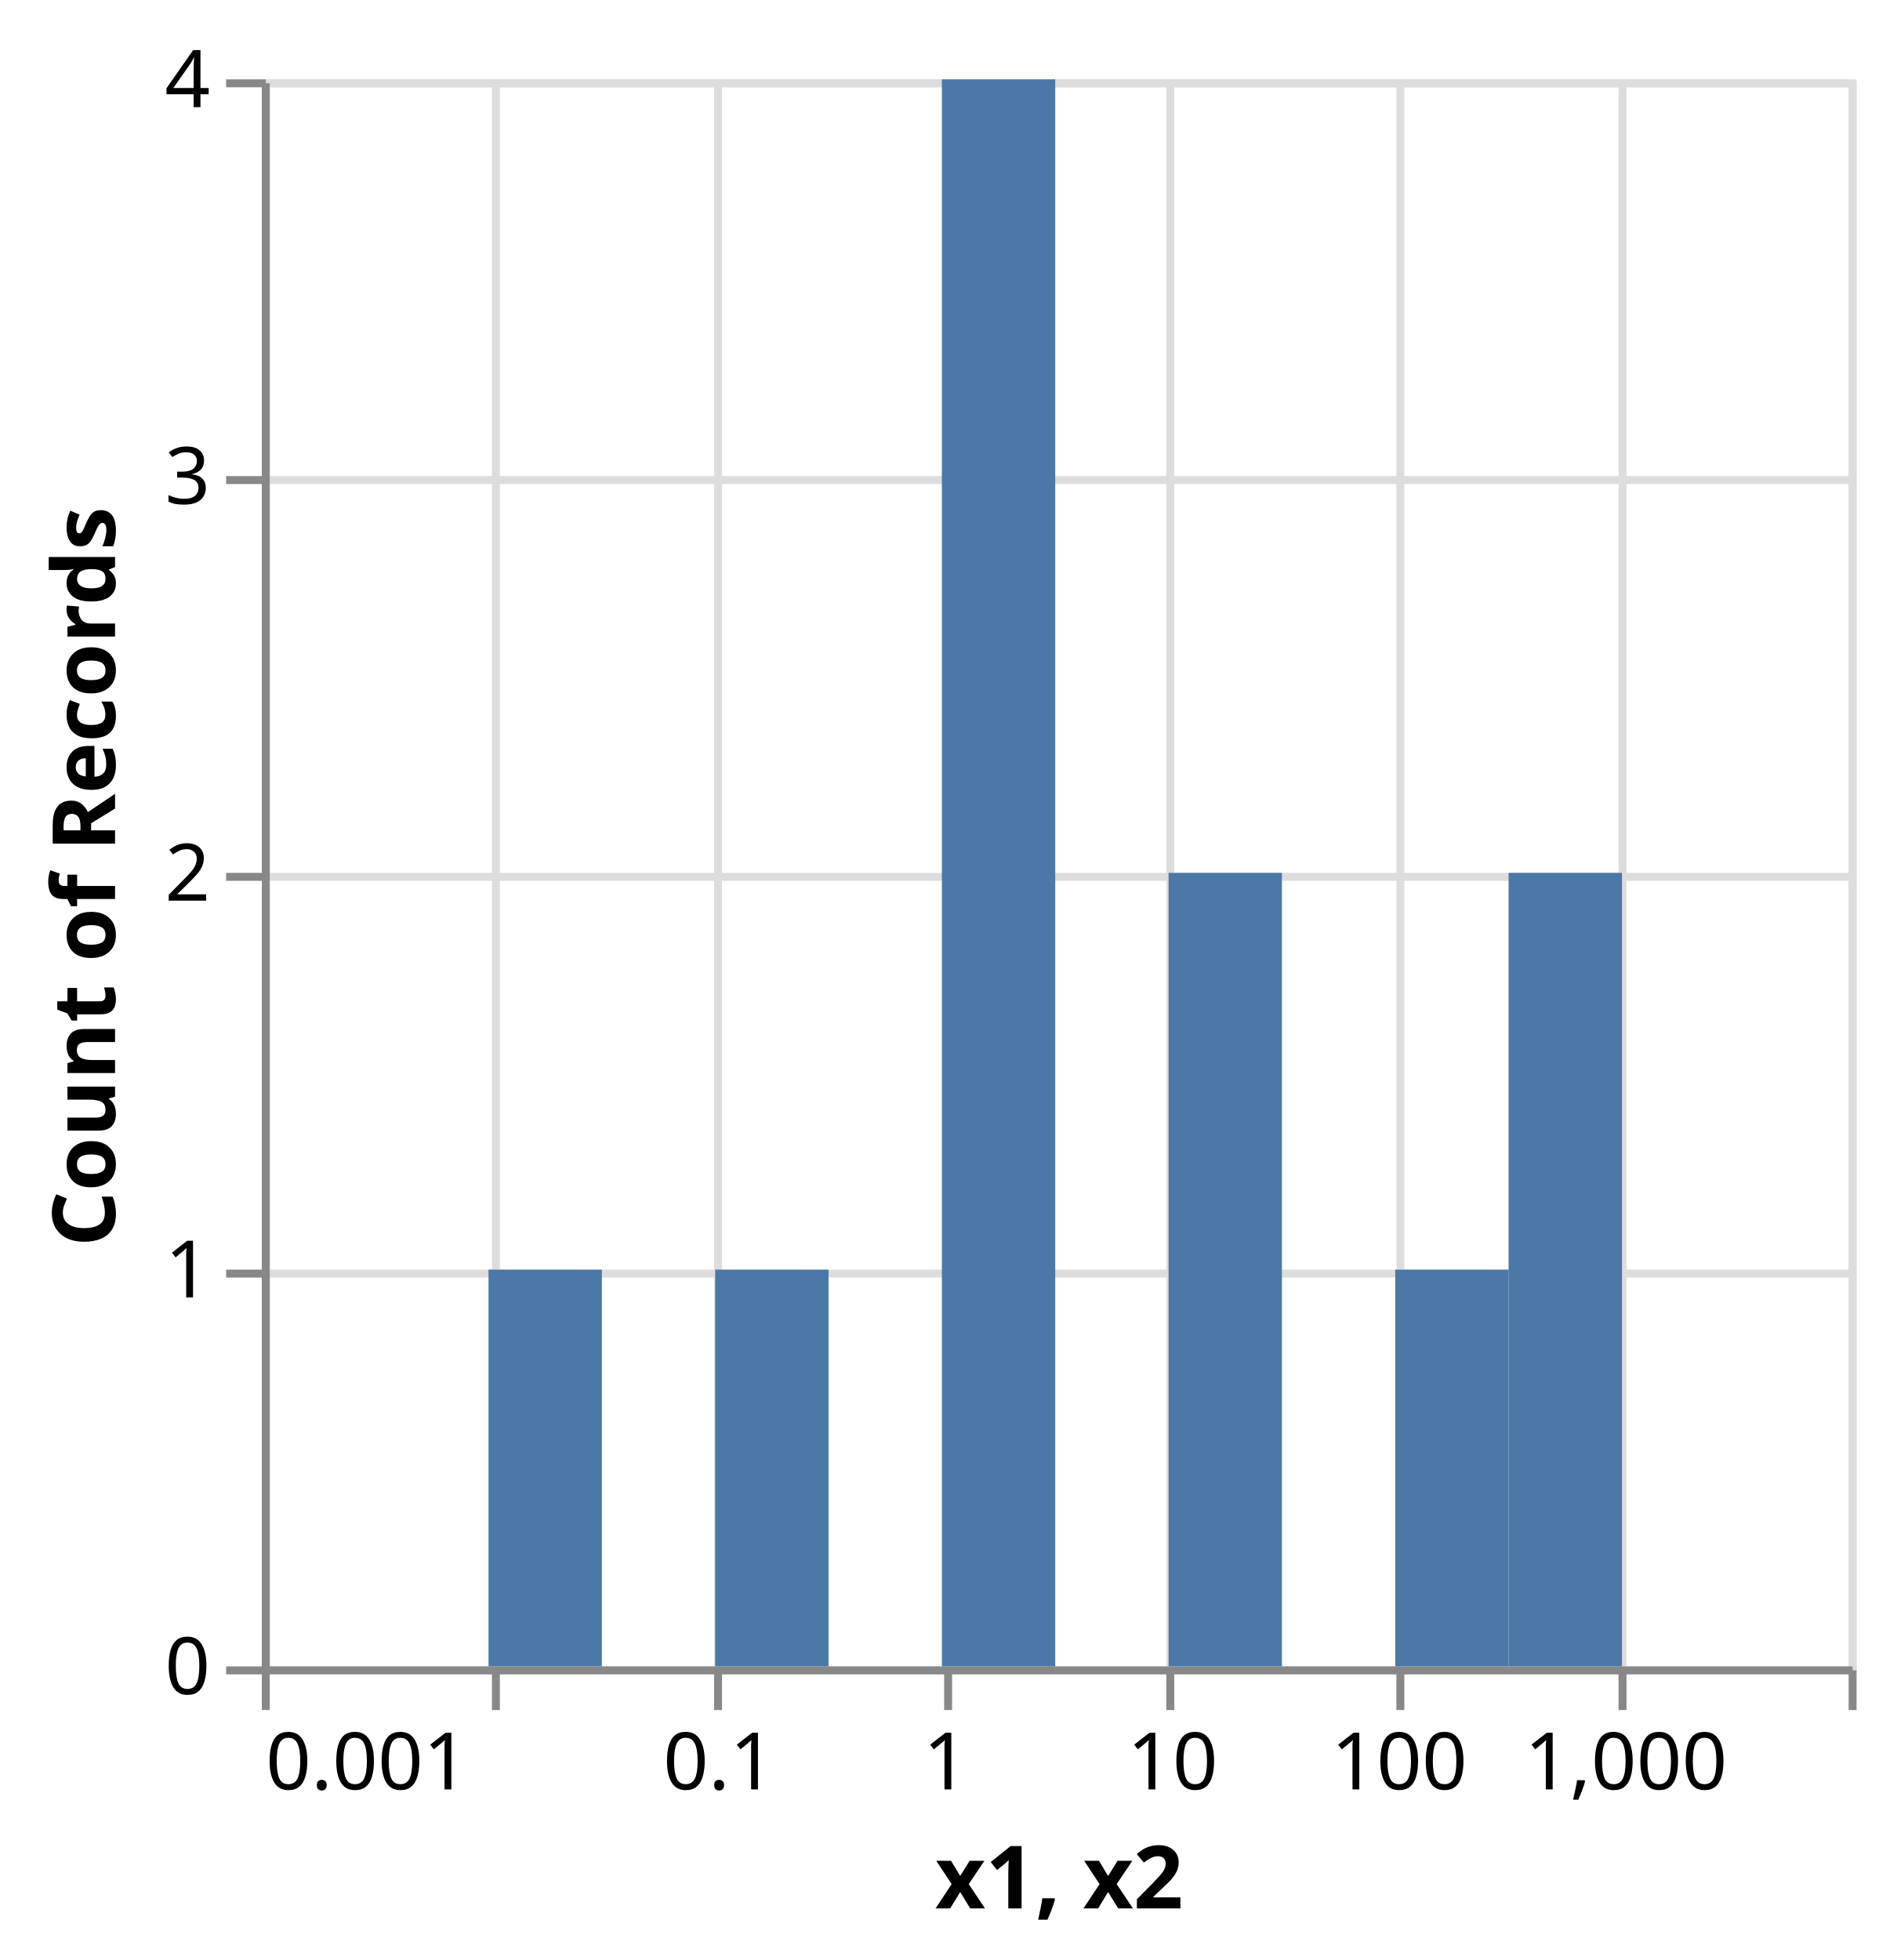
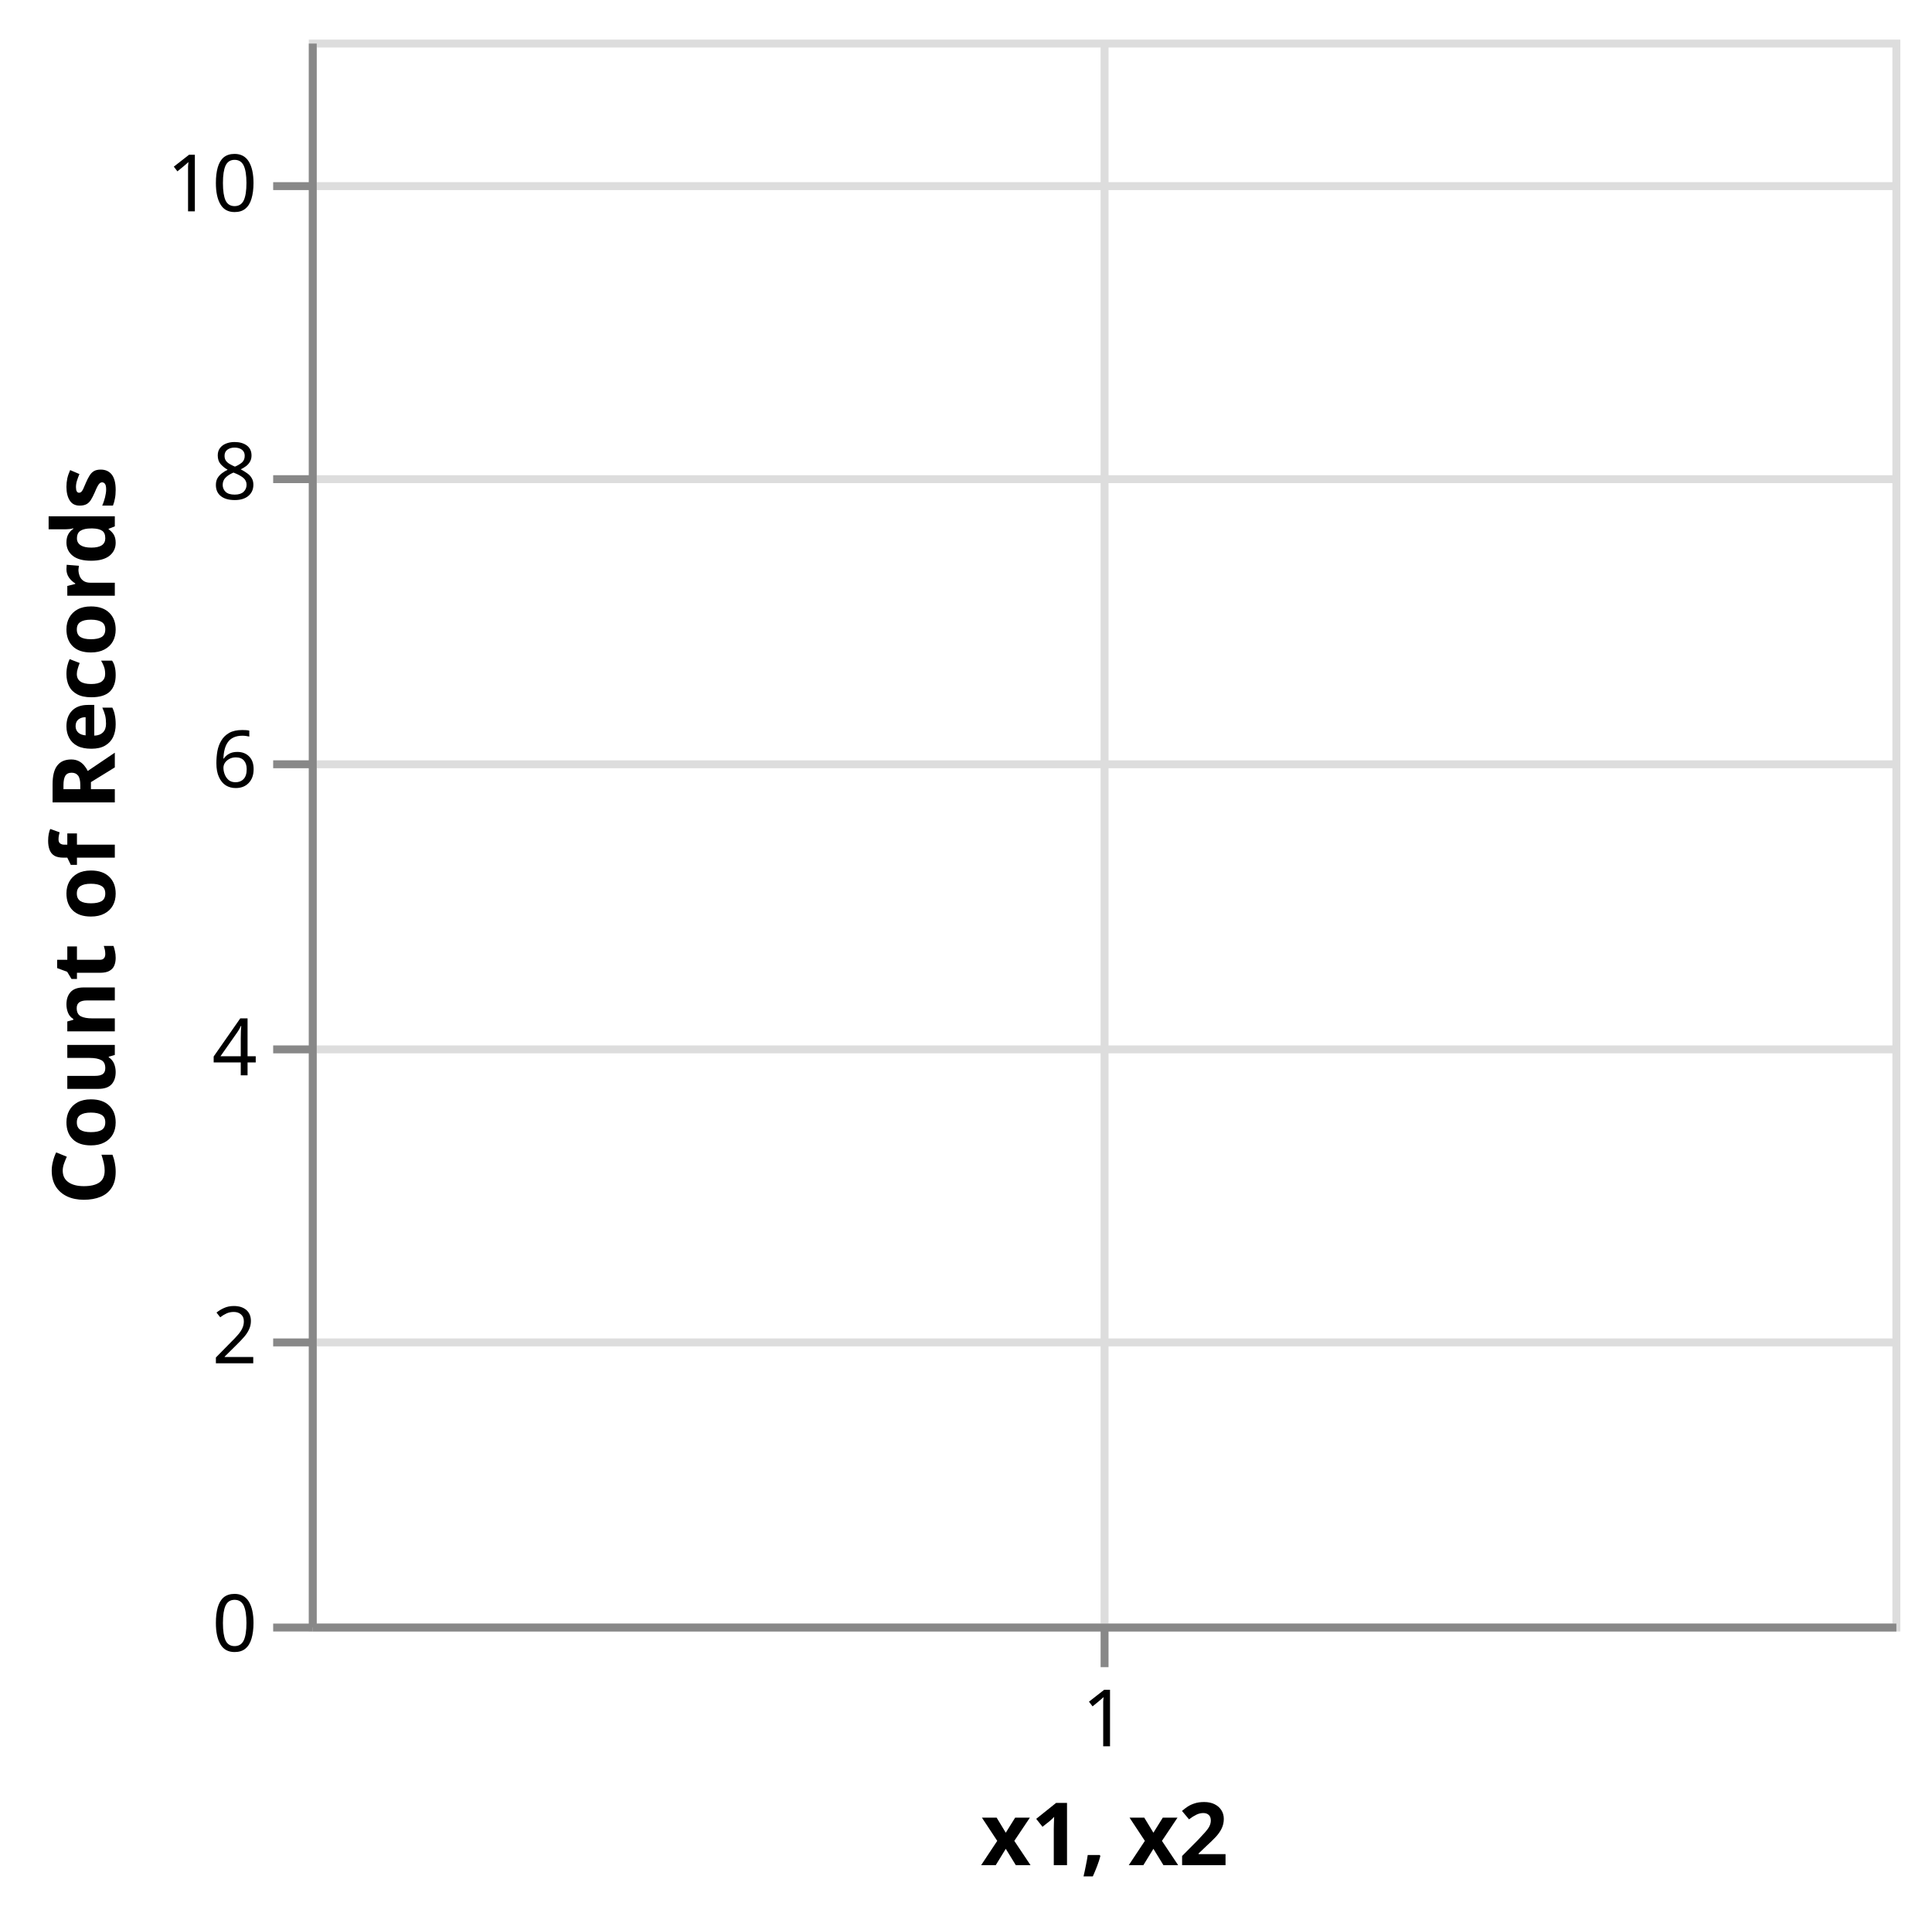
- <svg xmlns="http://www.w3.org/2000/svg" class="marks" width="239" height="247" viewBox="0 0 239 247" version="1.1">
-   <g transform="translate(33,10)">
+ <svg xmlns="http://www.w3.org/2000/svg" class="marks" width="244" height="242" viewBox="0 0 244 242" version="1.1">
+   <g transform="translate(39,5)">
    <g class="mark-group role-frame root">
      <g transform="translate(0,0)">
        <path class="background" d="M0.5,0.5h200v200h-200Z" style="fill: none; stroke: #ddd;" />
        <g>
          <g class="mark-group role-axis">
            <g transform="translate(0.5,200.5)">
              <path class="background" d="M0,0h0v0h0Z" style="pointer-events: none; fill: none;" />
              <g>
                <g class="mark-rule role-axis-grid" style="pointer-events: none;">
-                   <line transform="translate(0,-200)" x2="0" y2="200" style="fill: none; stroke: #ddd; stroke-width: 1; opacity: 1;" />
-                   <line transform="translate(29,-200)" x2="0" y2="200" style="fill: none; stroke: #ddd; stroke-width: 1; opacity: 1;" />
-                   <line transform="translate(57,-200)" x2="0" y2="200" style="fill: none; stroke: #ddd; stroke-width: 1; opacity: 1;" />
-                   <line transform="translate(86,-200)" x2="0" y2="200" style="fill: none; stroke: #ddd; stroke-width: 1; opacity: 1;" />
-                   <line transform="translate(114,-200)" x2="0" y2="200" style="fill: none; stroke: #ddd; stroke-width: 1; opacity: 1;" />
-                   <line transform="translate(143,-200)" x2="0" y2="200" style="fill: none; stroke: #ddd; stroke-width: 1; opacity: 1;" />
-                   <line transform="translate(171,-200)" x2="0" y2="200" style="fill: none; stroke: #ddd; stroke-width: 1; opacity: 1;" />
-                   <line transform="translate(200,-200)" x2="0" y2="200" style="fill: none; stroke: #ddd; stroke-width: 1; opacity: 1;" />
+                   <line transform="translate(100,-200)" x2="0" y2="200" style="fill: none; stroke: #ddd; stroke-width: 1; opacity: 1;" />
                </g>
              </g>
            </g>
          </g>
          <g class="mark-group role-axis">
            <g transform="translate(0.5,0.5)">
              <path class="background" d="M0,0h0v0h0Z" style="pointer-events: none; fill: none;" />
              <g>
                <g class="mark-rule role-axis-grid" style="pointer-events: none;">
                  <line transform="translate(0,200)" x2="200" y2="0" style="fill: none; stroke: #ddd; stroke-width: 1; opacity: 1;" />
-                   <line transform="translate(0,150)" x2="200" y2="0" style="fill: none; stroke: #ddd; stroke-width: 1; opacity: 1;" />
-                   <line transform="translate(0,100)" x2="200" y2="0" style="fill: none; stroke: #ddd; stroke-width: 1; opacity: 1;" />
-                   <line transform="translate(0,50)" x2="200" y2="0" style="fill: none; stroke: #ddd; stroke-width: 1; opacity: 1;" />
-                   <line transform="translate(0,0)" x2="200" y2="0" style="fill: none; stroke: #ddd; stroke-width: 1; opacity: 1;" />
+                   <line transform="translate(0,164)" x2="200" y2="0" style="fill: none; stroke: #ddd; stroke-width: 1; opacity: 1;" />
+                   <line transform="translate(0,127)" x2="200" y2="0" style="fill: none; stroke: #ddd; stroke-width: 1; opacity: 1;" />
+                   <line transform="translate(0,91)" x2="200" y2="0" style="fill: none; stroke: #ddd; stroke-width: 1; opacity: 1;" />
+                   <line transform="translate(0,55)" x2="200" y2="0" style="fill: none; stroke: #ddd; stroke-width: 1; opacity: 1;" />
+                   <line transform="translate(0,18)" x2="200" y2="0" style="fill: none; stroke: #ddd; stroke-width: 1; opacity: 1;" />
                </g>
              </g>
            </g>
          </g>
          <g class="mark-rect role-mark marks">
-             <path d="M28.571,150h14.286v50h-14.286Z" style="fill: #4c78a8;" />
-             <path d="M57.143,150h14.286v50h-14.286Z" style="fill: #4c78a8;" />
-             <path d="M85.714,0h14.286v200h-14.286Z" style="fill: #4c78a8;" />
-             <path d="M114.286,100h14.286v100h-14.286Z" style="fill: #4c78a8;" />
-             <path d="M142.857,150h14.286v50h-14.286Z" style="fill: #4c78a8;" />
-             <path d="M157.143,100h14.286v100h-14.286Z" style="fill: #4c78a8;" />
+             <path d="M100,0h0v200h0Z" style="fill: #4c78a8;" />
          </g>
          <g class="mark-group role-axis">
            <g transform="translate(0.5,200.5)">
              <path class="background" d="M0,0h0v0h0Z" style="pointer-events: none; fill: none;" />
              <g>
                <g class="mark-rule role-axis-tick" style="pointer-events: none;">
-                   <line transform="translate(0,0)" x2="0" y2="5" style="fill: none; stroke: #888; stroke-width: 1; opacity: 1;" />
-                   <line transform="translate(29,0)" x2="0" y2="5" style="fill: none; stroke: #888; stroke-width: 1; opacity: 1;" />
-                   <line transform="translate(57,0)" x2="0" y2="5" style="fill: none; stroke: #888; stroke-width: 1; opacity: 1;" />
-                   <line transform="translate(86,0)" x2="0" y2="5" style="fill: none; stroke: #888; stroke-width: 1; opacity: 1;" />
-                   <line transform="translate(114,0)" x2="0" y2="5" style="fill: none; stroke: #888; stroke-width: 1; opacity: 1;" />
-                   <line transform="translate(143,0)" x2="0" y2="5" style="fill: none; stroke: #888; stroke-width: 1; opacity: 1;" />
-                   <line transform="translate(171,0)" x2="0" y2="5" style="fill: none; stroke: #888; stroke-width: 1; opacity: 1;" />
-                   <line transform="translate(200,0)" x2="0" y2="5" style="fill: none; stroke: #888; stroke-width: 1; opacity: 1;" />
+                   <line transform="translate(100,0)" x2="0" y2="5" style="fill: none; stroke: #888; stroke-width: 1; opacity: 1;" />
                </g>
                <g class="mark-text role-axis-label" style="pointer-events: none;">
-                   <text text-anchor="start" transform="translate(0,15)" style="font-family: sans-serif; font-size: 10px; fill: #000; opacity: 1;">0.001</text>
-                   <text text-anchor="middle" transform="translate(28.57143,15)" style="font-family: sans-serif; font-size: 10px; fill: #000; opacity: 0;">0.01</text>
-                   <text text-anchor="middle" transform="translate(57.14286,15)" style="font-family: sans-serif; font-size: 10px; fill: #000; opacity: 1;">0.1</text>
-                   <text text-anchor="middle" transform="translate(85.71429,15)" style="font-family: sans-serif; font-size: 10px; fill: #000; opacity: 1;">1</text>
-                   <text text-anchor="middle" transform="translate(114.2857,15)" style="font-family: sans-serif; font-size: 10px; fill: #000; opacity: 1;">10</text>
-                   <text text-anchor="middle" transform="translate(142.8571,15)" style="font-family: sans-serif; font-size: 10px; fill: #000; opacity: 1;">100</text>
-                   <text text-anchor="middle" transform="translate(171.4286,15)" style="font-family: sans-serif; font-size: 10px; fill: #000; opacity: 1;">1,000</text>
-                   <text text-anchor="end" transform="translate(200,15)" style="font-family: sans-serif; font-size: 10px; fill: #000; opacity: 0;">10,000</text>
+                   <text text-anchor="middle" transform="translate(100,15)" style="font-family: sans-serif; font-size: 10px; fill: #000; opacity: 1;">1</text>
                </g>
                <g class="mark-rule role-axis-domain" style="pointer-events: none;">
                  <line transform="translate(0,0)" x2="200" y2="0" style="fill: none; stroke: #888; stroke-width: 1; opacity: 1;" />
                </g>
                <g class="mark-text role-axis-title" style="pointer-events: none;">
                  <text text-anchor="middle" transform="translate(100,30)" style="font-family: sans-serif; font-size: 11px; font-weight: bold; fill: #000; opacity: 1;">x1, x2</text>
                </g>
              </g>
            </g>
          </g>
          <g class="mark-group role-axis">
            <g transform="translate(0.5,0.5)">
              <path class="background" d="M0,0h0v0h0Z" style="pointer-events: none; fill: none;" />
              <g>
                <g class="mark-rule role-axis-tick" style="pointer-events: none;">
                  <line transform="translate(0,200)" x2="-5" y2="0" style="fill: none; stroke: #888; stroke-width: 1; opacity: 1;" />
-                   <line transform="translate(0,150)" x2="-5" y2="0" style="fill: none; stroke: #888; stroke-width: 1; opacity: 1;" />
-                   <line transform="translate(0,100)" x2="-5" y2="0" style="fill: none; stroke: #888; stroke-width: 1; opacity: 1;" />
-                   <line transform="translate(0,50)" x2="-5" y2="0" style="fill: none; stroke: #888; stroke-width: 1; opacity: 1;" />
-                   <line transform="translate(0,0)" x2="-5" y2="0" style="fill: none; stroke: #888; stroke-width: 1; opacity: 1;" />
+                   <line transform="translate(0,164)" x2="-5" y2="0" style="fill: none; stroke: #888; stroke-width: 1; opacity: 1;" />
+                   <line transform="translate(0,127)" x2="-5" y2="0" style="fill: none; stroke: #888; stroke-width: 1; opacity: 1;" />
+                   <line transform="translate(0,91)" x2="-5" y2="0" style="fill: none; stroke: #888; stroke-width: 1; opacity: 1;" />
+                   <line transform="translate(0,55)" x2="-5" y2="0" style="fill: none; stroke: #888; stroke-width: 1; opacity: 1;" />
+                   <line transform="translate(0,18)" x2="-5" y2="0" style="fill: none; stroke: #888; stroke-width: 1; opacity: 1;" />
                </g>
                <g class="mark-text role-axis-label" style="pointer-events: none;">
                  <text text-anchor="end" transform="translate(-7,203)" style="font-family: sans-serif; font-size: 10px; fill: #000; opacity: 1;">0</text>
-                   <text text-anchor="end" transform="translate(-7,153)" style="font-family: sans-serif; font-size: 10px; fill: #000; opacity: 1;">1</text>
-                   <text text-anchor="end" transform="translate(-7,103)" style="font-family: sans-serif; font-size: 10px; fill: #000; opacity: 1;">2</text>
-                   <text text-anchor="end" transform="translate(-7,53)" style="font-family: sans-serif; font-size: 10px; fill: #000; opacity: 1;">3</text>
-                   <text text-anchor="end" transform="translate(-7,3)" style="font-family: sans-serif; font-size: 10px; fill: #000; opacity: 1;">4</text>
+                   <text text-anchor="end" transform="translate(-7,166.6364)" style="font-family: sans-serif; font-size: 10px; fill: #000; opacity: 1;">2</text>
+                   <text text-anchor="end" transform="translate(-7,130.2727)" style="font-family: sans-serif; font-size: 10px; fill: #000; opacity: 1;">4</text>
+                   <text text-anchor="end" transform="translate(-7,93.90909)" style="font-family: sans-serif; font-size: 10px; fill: #000; opacity: 1;">6</text>
+                   <text text-anchor="end" transform="translate(-7,57.54545)" style="font-family: sans-serif; font-size: 10px; fill: #000; opacity: 1;">8</text>
+                   <text text-anchor="end" transform="translate(-7,21.18182)" style="font-family: sans-serif; font-size: 10px; fill: #000; opacity: 1;">10</text>
                </g>
                <g class="mark-rule role-axis-domain" style="pointer-events: none;">
                  <line transform="translate(0,200)" x2="0" y2="-200" style="fill: none; stroke: #888; stroke-width: 1; opacity: 1;" />
                </g>
                <g class="mark-text role-axis-title" style="pointer-events: none;">
-                   <text text-anchor="middle" transform="translate(-17,100) rotate(-90) translate(0,-2)" style="font-family: sans-serif; font-size: 11px; font-weight: bold; fill: #000; opacity: 1;">Count of Records</text>
+                   <text text-anchor="middle" transform="translate(-23,100) rotate(-90) translate(0,-2)" style="font-family: sans-serif; font-size: 11px; font-weight: bold; fill: #000; opacity: 1;">Count of Records</text>
                </g>
              </g>
            </g>
          </g>
        </g>
      </g>
    </g>
  </g>
</svg>
